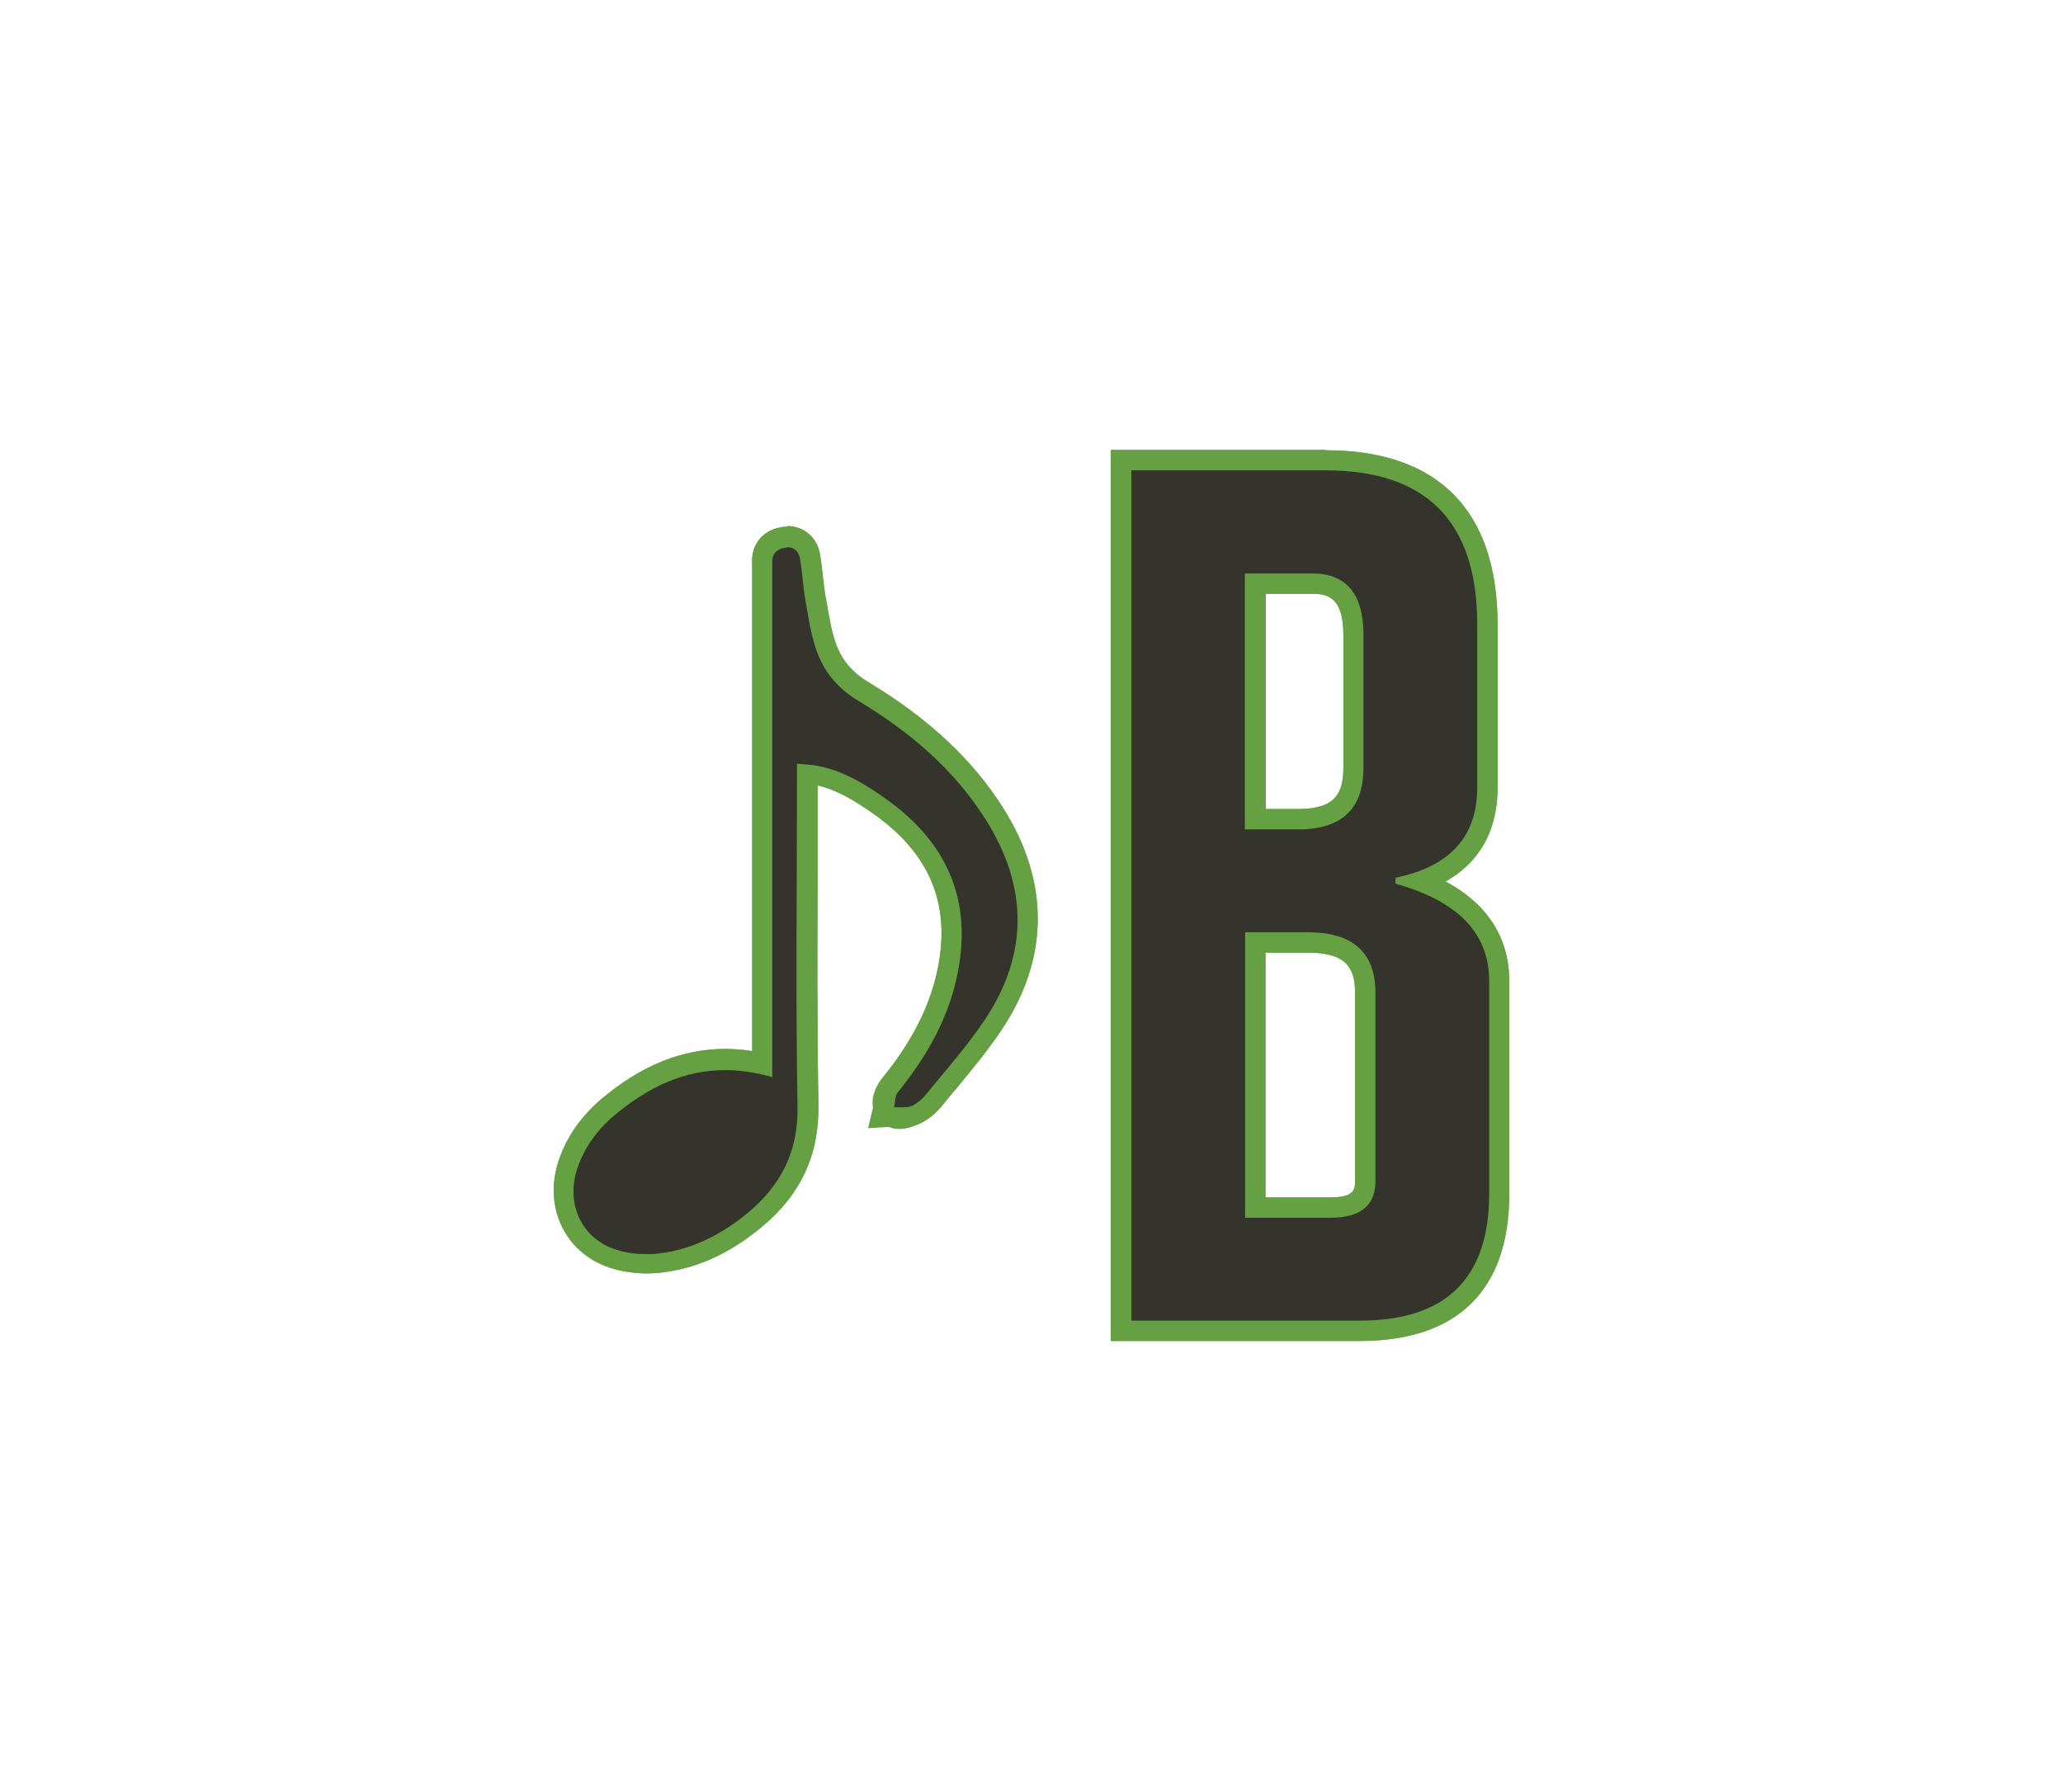
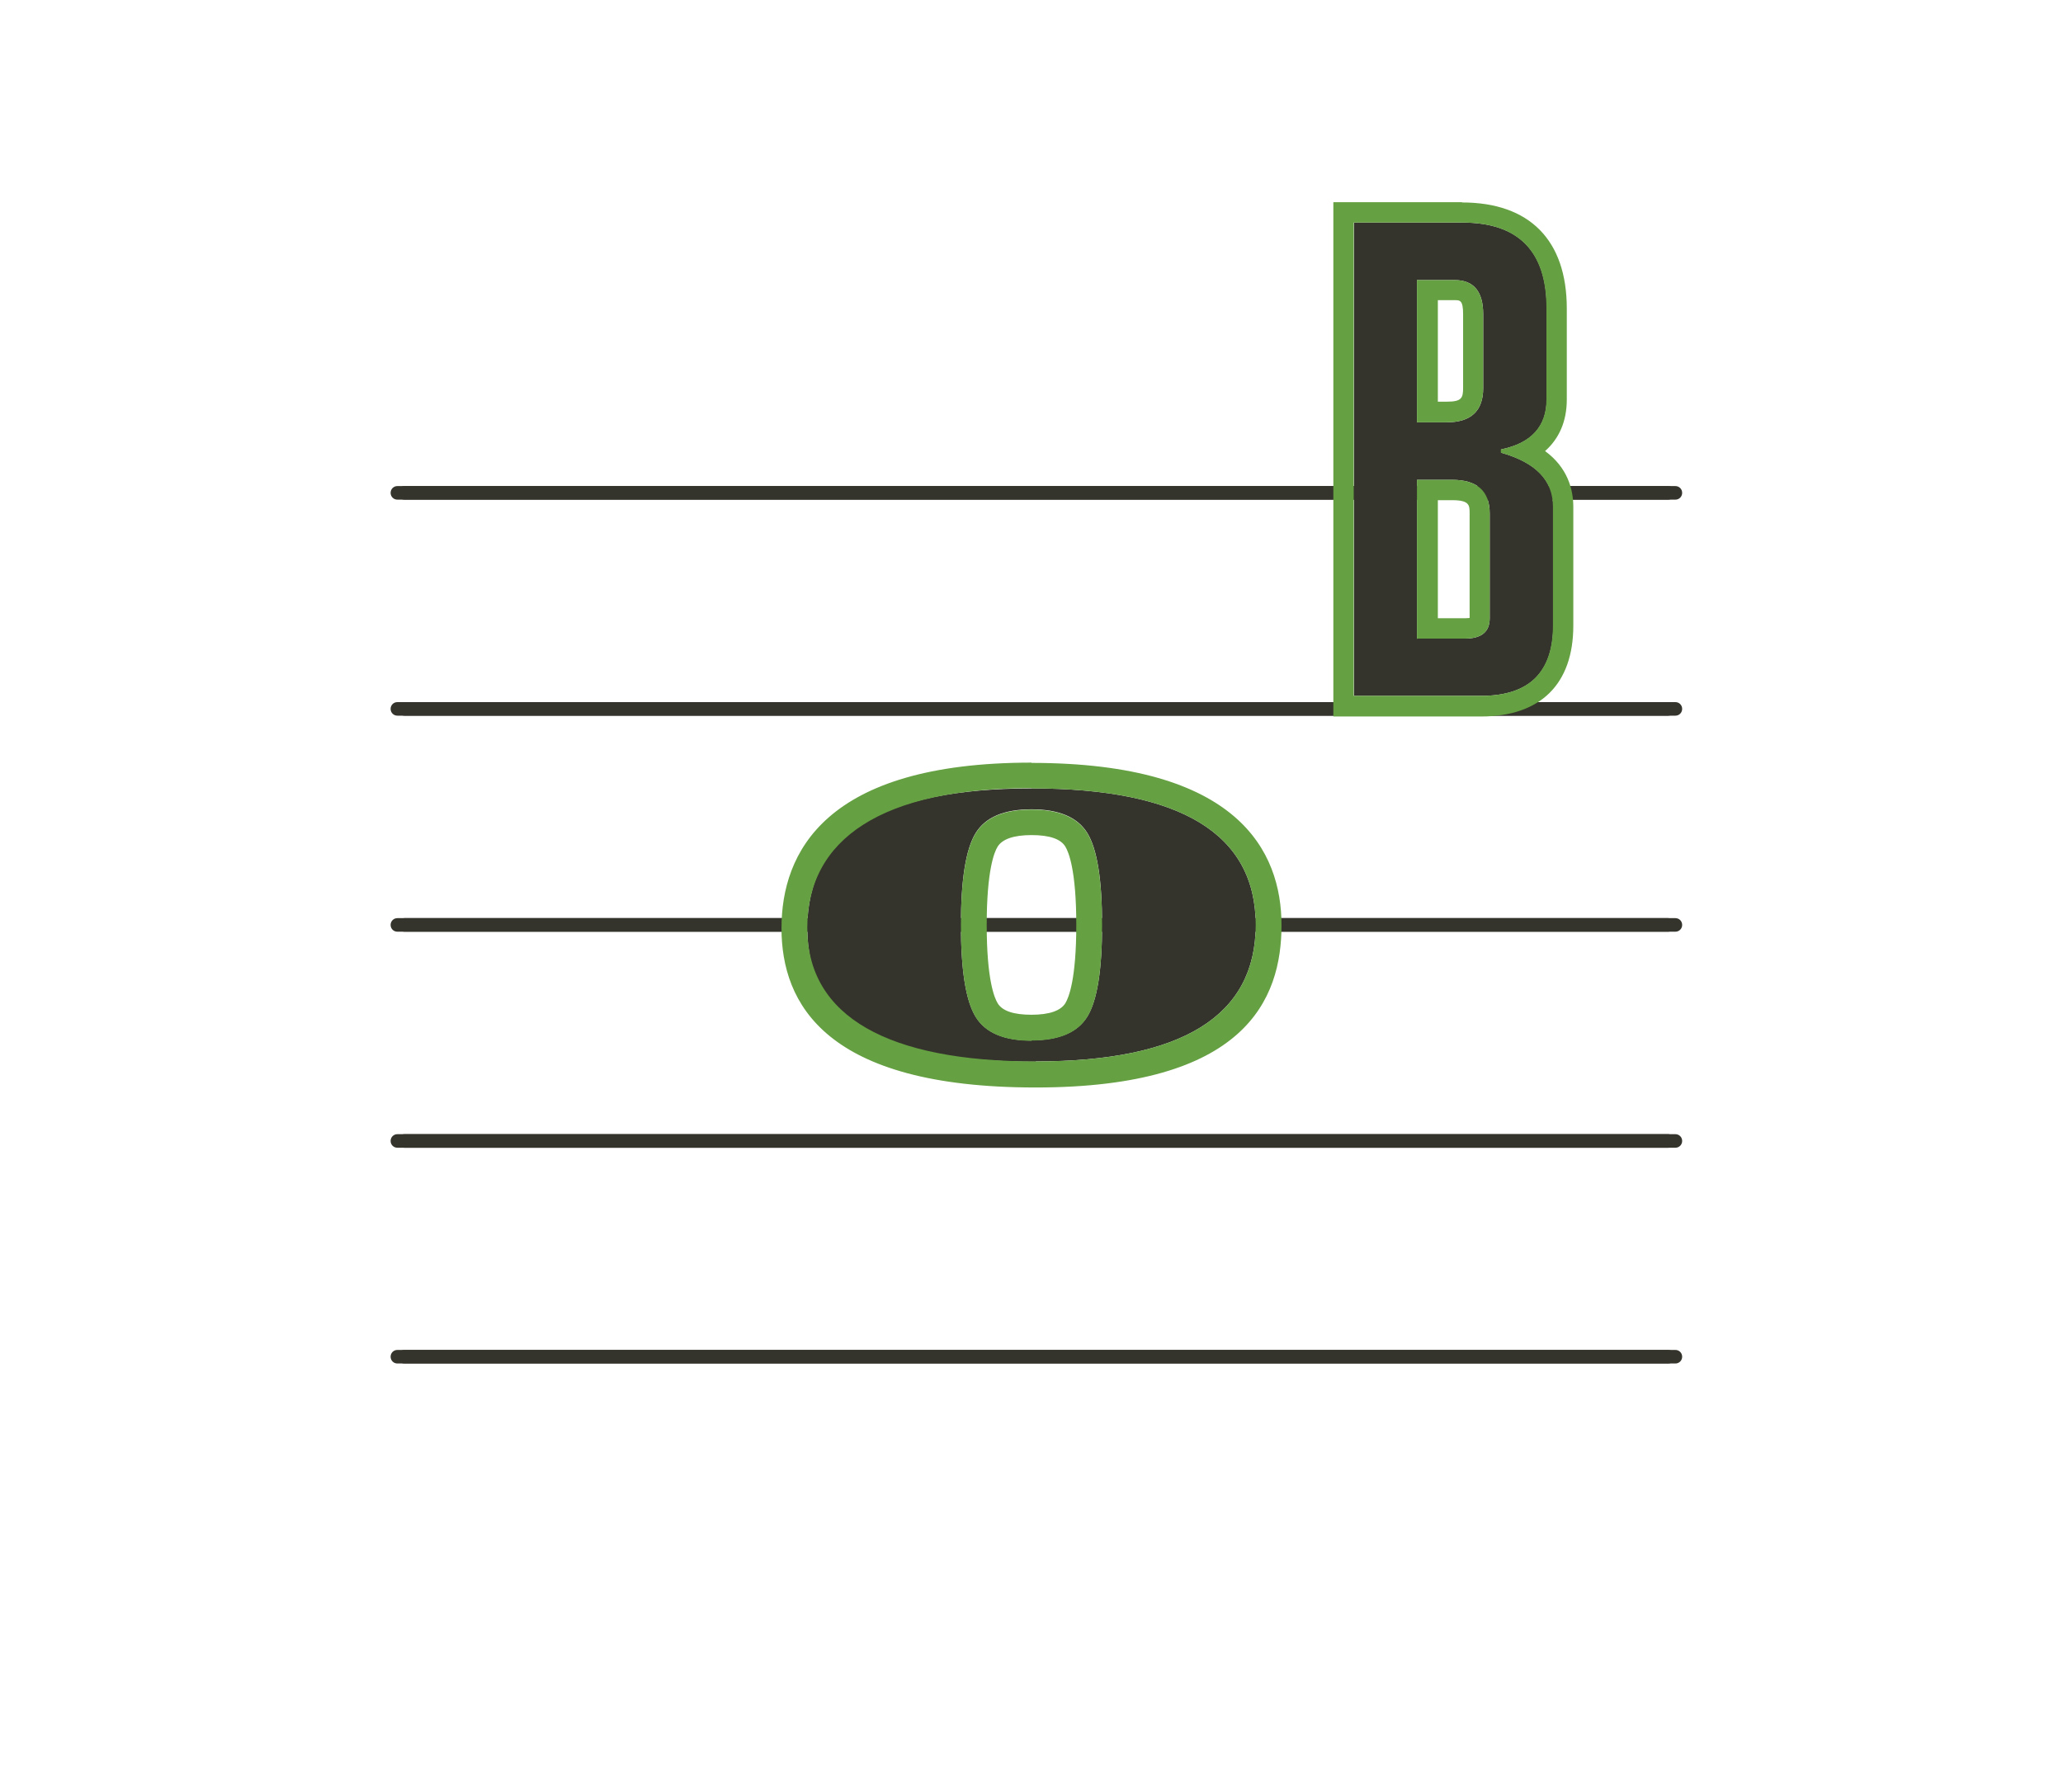
<svg xmlns="http://www.w3.org/2000/svg" id="Layer_1" width="76" height="66" viewBox="0 0 76 66">
-   <path d="M23.82,46.56c-.38,0-.75-.05-1.09-.14-.73-.2-1.32-.66-1.65-1.29-.35-.66-.4-1.45-.14-2.23.27-.81.76-1.52,1.46-2.11,1.41-1.19,2.82-1.77,4.33-1.77.44,0,.9.05,1.36.16v-18.17c0-.09,0-.17,0-.26-.03-.5.25-.87.74-.96.06-.01.12-.02.18-.02.43,0,.76.28.84.72.05.27.08.54.11.82.02.24.05.48.09.71l.05.27c.09.52.18,1.05.35,1.54.24.69.69,1.24,1.36,1.64,2.16,1.3,3.74,2.78,4.84,4.52,1.66,2.64,1.64,5.26-.06,7.79-.49.73-1.06,1.42-1.61,2.08l-.52.63c-.22.27-.46.47-.71.58-.18.08-.39.17-.6.17-.2,0-.37-.08-.49-.21-.26-.31-.1-.74.14-1.04,1.16-1.42,1.85-2.82,2.13-4.27.48-2.48-.33-4.43-2.47-5.97-.88-.63-1.65-1.07-2.56-1.21-.05,0-.1-.01-.15-.02,0,0,0,2.53,0,3.68,0,2.8-.02,5.69.03,8.53.03,1.71-.61,3.08-1.96,4.2-1.12.93-2.27,1.45-3.51,1.59-.16.02-.32.03-.48.03Z" style="fill:#35342c;" />
-   <path d="M29,20.16c.26,0,.43.17.47.42.09.5.11,1.02.2,1.53.11.63.2,1.26.41,1.86.27.78.79,1.4,1.52,1.84,1.88,1.13,3.54,2.52,4.72,4.4,1.55,2.46,1.58,4.95-.05,7.38-.63.94-1.39,1.8-2.11,2.68-.15.19-.35.38-.57.48-.12.05-.3.13-.45.13-.08,0-.15-.02-.2-.08-.13-.15.03-.43.14-.56,1.07-1.32,1.89-2.76,2.21-4.44.52-2.68-.43-4.77-2.62-6.34-.83-.59-1.69-1.12-2.73-1.27-.17-.02-.34-.03-.58-.05v.63c0,4-.05,8,.02,12,.03,1.65-.6,2.89-1.82,3.91-.97.8-2.06,1.37-3.32,1.51-.14.02-.29.02-.44.02-.34,0-.68-.04-.99-.13-1.35-.37-1.99-1.68-1.54-3.03.26-.77.73-1.42,1.35-1.94,1.23-1.04,2.57-1.68,4.09-1.68.55,0,1.13.08,1.74.26v-.56c0-5.98,0-11.97,0-17.95,0-.14,0-.28,0-.42-.02-.32.13-.51.43-.57.04,0,.08-.01.11-.01M29,19.41c-.08,0-.16,0-.24.02-.68.12-1.1.65-1.05,1.36,0,.07,0,.15,0,.22v.15s0,17.57,0,17.57c-.33-.05-.66-.08-.99-.08-1.6,0-3.1.61-4.57,1.85-.75.64-1.28,1.4-1.57,2.27-.29.87-.23,1.77.17,2.52.38.72,1.05,1.24,1.88,1.47.37.1.78.16,1.19.16.18,0,.35-.01.53-.03,1.32-.15,2.53-.7,3.71-1.68,1.44-1.19,2.12-2.66,2.09-4.5-.05-2.84-.04-5.74-.03-8.54,0-1.08,0-2.15,0-3.23.73.17,1.38.56,2.12,1.09,2.01,1.44,2.77,3.27,2.32,5.59-.27,1.39-.94,2.74-2.06,4.11-.42.52-.47,1.11-.14,1.52.19.22.46.35.77.35.28,0,.54-.1.76-.2.3-.14.58-.37.84-.69.17-.21.35-.43.53-.64.55-.67,1.12-1.35,1.62-2.1,1.77-2.63,1.79-5.46.07-8.19-1.13-1.79-2.76-3.31-4.97-4.64-.6-.36-.99-.83-1.2-1.44-.16-.46-.24-.95-.33-1.48l-.05-.26c-.04-.23-.06-.46-.09-.69-.03-.27-.06-.56-.11-.85-.11-.62-.6-1.03-1.21-1.03h0Z" style="fill:#65a042;" />
-   <path d="M41.3,49.04V16.96h7.53c3.96,0,5.96,2.04,5.96,6.05v6.02c0,1.69-.84,2.87-2.45,3.45,1.92.74,2.89,1.97,2.89,3.67v7.85c0,3.3-1.77,5.04-5.13,5.04h-8.8ZM49.01,44.49c1.13,0,1.28-.49,1.28-.98v-6.94c0-1.28-.65-1.85-2.11-1.85h-1.94v9.77h2.77ZM47.83,30.18c1.4,0,2.02-.58,2.02-1.89v-4.89c0-1.68-.8-1.89-1.5-1.89h-2.11v8.68h1.59Z" style="fill:#35342c;" />
-   <path d="M48.83,17.33c3.72,0,5.59,1.89,5.59,5.67v6.02c0,1.8-1,2.91-3.01,3.32v.22c2.3.64,3.45,1.83,3.45,3.58v7.85c0,3.11-1.59,4.67-4.76,4.67h-8.42v-31.33h7.16M45.87,30.56h1.96c1.6,0,2.4-.76,2.4-2.27v-4.89c0-1.51-.63-2.27-1.88-2.27h-2.49v9.43M45.87,44.87h3.14c1.11,0,1.66-.45,1.66-1.35v-6.94c0-1.48-.83-2.23-2.49-2.23h-2.31v10.52M48.83,16.58h-7.91v32.83h9.17c3.6,0,5.51-1.87,5.51-5.42v-7.85c0-1.17-.45-2.65-2.35-3.66,1.54-.86,1.92-2.28,1.92-3.45v-6.02c0-4.2-2.19-6.42-6.34-6.42h0ZM46.62,21.88h1.74c.54,0,1.13.12,1.13,1.52v4.89c0,.91-.28,1.52-1.65,1.52h-1.21v-7.93h0ZM46.62,35.1h1.56c1.44,0,1.74.59,1.74,1.48v6.94c0,.28,0,.6-.91.6h-2.39v-9.02h0Z" style="fill:#65a042;" />
-   <path d="M23.82,46.56c-.38,0-.75-.05-1.09-.14-.73-.2-1.32-.66-1.65-1.29-.35-.66-.4-1.45-.14-2.23.27-.81.76-1.52,1.46-2.11,1.41-1.19,2.82-1.77,4.33-1.77.44,0,.9.05,1.36.16v-18.17c0-.09,0-.17,0-.26-.03-.5.25-.87.74-.96.06-.01.12-.02.18-.02.43,0,.76.28.84.72.05.27.08.54.11.82.02.24.05.48.09.71l.05.27c.09.52.18,1.05.35,1.54.24.69.69,1.24,1.36,1.64,2.16,1.3,3.74,2.78,4.84,4.52,1.66,2.64,1.64,5.26-.06,7.79-.49.73-1.06,1.42-1.61,2.08l-.52.63c-.22.27-.46.47-.71.58-.17.08-.34.09-.48.09h-.71s.02-.46.02-.46c.01-.05.02-.1.02-.15.02-.17.05-.39.19-.56,1.16-1.42,1.85-2.82,2.13-4.27.48-2.48-.33-4.43-2.47-5.97-.88-.63-1.65-1.07-2.56-1.21-.05,0-.1-.01-.15-.02,0,0,0,2.53,0,3.68,0,2.8-.02,5.69.03,8.53.03,1.71-.61,3.08-1.96,4.2-1.12.93-2.27,1.45-3.51,1.59-.16.02-.32.03-.48.03Z" style="fill:#35342c;" />
-   <path d="M29,20.16c.26,0,.43.17.47.42.09.5.11,1.02.2,1.53.11.63.2,1.26.41,1.86.27.78.79,1.4,1.52,1.84,1.88,1.13,3.54,2.52,4.72,4.4,1.55,2.46,1.58,4.95-.05,7.38-.63.94-1.39,1.8-2.11,2.68-.15.19-.35.38-.57.48-.1.04-.21.05-.33.05-.08,0-.15,0-.23,0-.03,0-.06,0-.09,0,.04-.19.03-.43.14-.56,1.07-1.32,1.89-2.76,2.21-4.44.52-2.68-.43-4.77-2.62-6.34-.83-.59-1.69-1.12-2.73-1.27-.17-.02-.34-.03-.58-.05v.63c0,4-.05,8,.02,12,.03,1.65-.6,2.89-1.82,3.91-.97.8-2.06,1.37-3.32,1.51-.14.02-.29.02-.44.02-.34,0-.68-.04-.99-.13-1.35-.37-1.99-1.68-1.54-3.03.26-.77.73-1.42,1.35-1.94,1.23-1.04,2.57-1.68,4.09-1.68.55,0,1.13.08,1.74.26v-.56c0-5.98,0-11.97,0-17.95,0-.14,0-.28,0-.42-.02-.32.13-.51.43-.57.04,0,.08-.01.11-.01M29,19.41c-.08,0-.16,0-.24.02-.68.12-1.1.65-1.05,1.36,0,.07,0,.15,0,.22v.15s0,17.57,0,17.57c-.33-.05-.66-.08-.99-.08-1.6,0-3.1.61-4.57,1.85-.75.64-1.28,1.4-1.57,2.27-.29.87-.23,1.77.17,2.52.38.72,1.05,1.24,1.88,1.47.37.1.78.16,1.19.16.18,0,.35-.01.53-.03,1.32-.15,2.53-.7,3.71-1.68,1.44-1.19,2.12-2.66,2.09-4.5-.05-2.84-.04-5.74-.03-8.54,0-1.08,0-2.15,0-3.23.73.17,1.38.56,2.12,1.09,2.01,1.44,2.77,3.27,2.32,5.59-.27,1.39-.94,2.74-2.06,4.11-.21.26-.25.55-.27.75,0,.04,0,.08-.02.11l-.23.98,1-.06h.15s.13,0,.13,0c.17,0,.4-.01.64-.12.3-.14.58-.37.84-.69.17-.21.35-.43.53-.64.55-.67,1.12-1.35,1.62-2.1,1.77-2.63,1.79-5.46.07-8.19-1.13-1.79-2.76-3.31-4.97-4.64-.6-.36-.99-.83-1.2-1.44-.16-.46-.24-.95-.33-1.48l-.05-.26c-.04-.23-.06-.46-.09-.69-.03-.27-.06-.56-.11-.85-.11-.62-.6-1.03-1.21-1.03h0Z" style="fill:#65a042;" />
-   <path d="M41.3,49.04V16.96h7.53c3.96,0,5.96,2.04,5.96,6.05v6.02c0,1.69-.84,2.87-2.45,3.45,1.92.74,2.89,1.97,2.89,3.67v7.85c0,3.3-1.77,5.04-5.13,5.04h-8.8ZM49.01,44.49c1.13,0,1.28-.49,1.28-.98v-6.94c0-1.28-.65-1.85-2.11-1.85h-1.94v9.77h2.77ZM47.83,30.18c1.4,0,2.02-.58,2.02-1.89v-4.89c0-1.68-.8-1.89-1.5-1.89h-2.11v8.68h1.59Z" style="fill:#35342c;" />
-   <path d="M48.83,17.33c3.72,0,5.59,1.89,5.59,5.67v6.02c0,1.8-1,2.91-3.01,3.32v.22c2.3.64,3.45,1.83,3.45,3.58v7.85c0,3.11-1.59,4.67-4.76,4.67h-8.42v-31.33h7.16M45.87,30.56h1.96c1.6,0,2.4-.76,2.4-2.27v-4.89c0-1.51-.63-2.27-1.88-2.27h-2.49v9.43M45.87,44.87h3.14c1.11,0,1.66-.45,1.66-1.35v-6.94c0-1.48-.83-2.23-2.49-2.23h-2.31v10.52M48.83,16.58h-7.91v32.83h9.17c3.6,0,5.51-1.87,5.51-5.42v-7.85c0-1.17-.45-2.65-2.35-3.66,1.54-.86,1.92-2.28,1.92-3.45v-6.02c0-4.2-2.19-6.42-6.34-6.42h0ZM46.62,21.88h1.74c.54,0,1.13.12,1.13,1.52v4.89c0,.91-.28,1.52-1.65,1.52h-1.21v-7.93h0ZM46.62,35.1h1.56c1.44,0,1.74.59,1.74,1.48v6.94c0,.28,0,.6-.91.6h-2.39v-9.02h0Z" style="fill:#65a042;" />
+   <path d="M61.45,18.41H14.9c-.14,0-.25-.11-.25-.25s.11-.25.25-.25h46.55c.14,0,.25.11.25.25s-.11.25-.25.25Z" style="fill:#35342c;" />
+   <path d="M61.45,50.24H14.9c-.14,0-.25-.11-.25-.25s.11-.25.25-.25h46.55c.14,0,.25.11.25.25s-.11.25-.25.25Z" style="fill:#35342c;" />
+   <path d="M61.45,42.29H14.9c-.14,0-.25-.11-.25-.25s.11-.25.25-.25h46.55c.14,0,.25.11.25.25s-.11.25-.25.25Z" style="fill:#35342c;" />
+   <path d="M61.45,34.33H14.9c-.14,0-.25-.11-.25-.25s.11-.25.25-.25h46.55c.14,0,.25.11.25.25s-.11.25-.25.25Z" style="fill:#35342c;" />
+   <path d="M61.45,26.37H14.9c-.14,0-.25-.11-.25-.25s.11-.25.25-.25h46.55c.14,0,.25.11.25.25s-.11.25-.25.25Z" style="fill:#35342c;" />
+   <path d="M61.72,18.41H14.64c-.14,0-.25-.11-.25-.25s.11-.25.25-.25h47.08c.14,0,.25.11.25.25s-.11.25-.25.25Z" style="fill:#35342c;" />
+   <path d="M61.72,50.24H14.64c-.14,0-.25-.11-.25-.25s.11-.25.25-.25h47.08c.14,0,.25.11.25.25s-.11.25-.25.25Z" style="fill:#35342c;" />
+   <path d="M61.72,42.29H14.64c-.14,0-.25-.11-.25-.25s.11-.25.25-.25h47.08c.14,0,.25.11.25.25s-.11.25-.25.25Z" style="fill:#35342c;" />
+   <path d="M61.72,34.33H14.64c-.14,0-.25-.11-.25-.25s.11-.25.25-.25h47.08c.14,0,.25.11.25.25s-.11.25-.25.25Z" style="fill:#35342c;" />
+   <path d="M61.72,26.37H14.64c-.14,0-.25-.11-.25-.25s.11-.25.25-.25h47.08c.14,0,.25.11.25.25s-.11.25-.25.25Z" style="fill:#35342c;" />
+   <path d="M38.15,39.11c5.41,0,8.11-1.68,8.11-5.03s-2.75-5.03-8.26-5.03-8.26,1.72-8.26,5.15,2.8,4.92,8.41,4.92ZM38,38.34c-1.02,0-1.7-.29-2.06-.88s-.54-1.71-.54-3.38.18-2.79.54-3.38,1.05-.88,2.06-.88,1.7.29,2.06.88.54,1.71.54,3.38-.18,2.78-.54,3.37-1.05.88-2.06.88Z" style="fill:#35342c;" />
+   <path d="M38,29.05c5.51,0,8.26,1.68,8.26,5.03s-2.7,5.03-8.11,5.03-8.41-1.64-8.41-4.92,2.75-5.15,8.26-5.15M38,38.34c1.02,0,1.7-.29,2.06-.88s.54-1.71.54-3.37-.18-2.79-.54-3.38-1.05-.88-2.06-.88-1.7.29-2.06.88-.54,1.71-.54,3.38.18,2.79.54,3.38c.36.59,1.05.88,2.06.88M38,28.1c-7.61,0-9.21,3.32-9.21,6.1s1.62,5.87,9.36,5.87,9.06-3.25,9.06-5.98-1.6-5.98-9.21-5.98h0ZM38,37.39c-.66,0-1.08-.14-1.25-.43-.12-.2-.4-.87-.4-2.88s.28-2.69.4-2.88c.17-.28.59-.43,1.25-.43s1.08.14,1.25.43c.12.2.4.87.4,2.88s-.28,2.68-.4,2.88c-.17.28-.59.43-1.25.43h0Z" style="fill:#65a042;" />
+   <path d="M55.3,16.68c1.28.36,1.92,1.02,1.92,1.99v4.37c0,1.73-.88,2.6-2.65,2.6h-4.69V8.2h3.99c2.07,0,3.11,1.05,3.11,3.16v3.35c0,1-.56,1.62-1.68,1.85v.12ZM52.21,15.56h1.09c.89,0,1.34-.42,1.34-1.26v-2.72c0-.84-.35-1.26-1.05-1.26h-1.39v5.25ZM52.21,23.53h1.75c.62,0,.92-.25.92-.75v-3.86c0-.83-.46-1.24-1.39-1.24h-1.29v5.86Z" style="fill:#35342c;" />
+   <path d="M53.86,8.2c2.07,0,3.11,1.05,3.11,3.16v3.35c0,1-.56,1.62-1.68,1.85v.12c1.28.36,1.92,1.02,1.92,1.99v4.37c0,1.73-.88,2.6-2.65,2.6h-4.69V8.2h3.99M52.21,15.56h1.09c.89,0,1.34-.42,1.34-1.26v-2.72c0-.84-.35-1.26-1.05-1.26h-1.39v5.25M52.21,23.53h1.75c.62,0,.92-.25.92-.75v-3.86c0-.83-.46-1.24-1.39-1.24h-1.29v5.86M53.86,7.45h-4.74v18.95h5.44c2.19,0,3.4-1.19,3.4-3.35v-4.37c0-.65-.21-1.45-1.04-2.06.52-.46.8-1.1.8-1.9v-3.35c0-2.52-1.37-3.91-3.86-3.91h0ZM52.96,11.06h.64c.18,0,.3,0,.3.51v2.72c0,.37-.05.51-.59.51h-.34v-3.75h0ZM52.96,18.43h.54c.64,0,.64.19.64.49v3.85s-.09.01-.17.01h-1v-4.36h0Z" style="fill:#65a042;" />
</svg>
